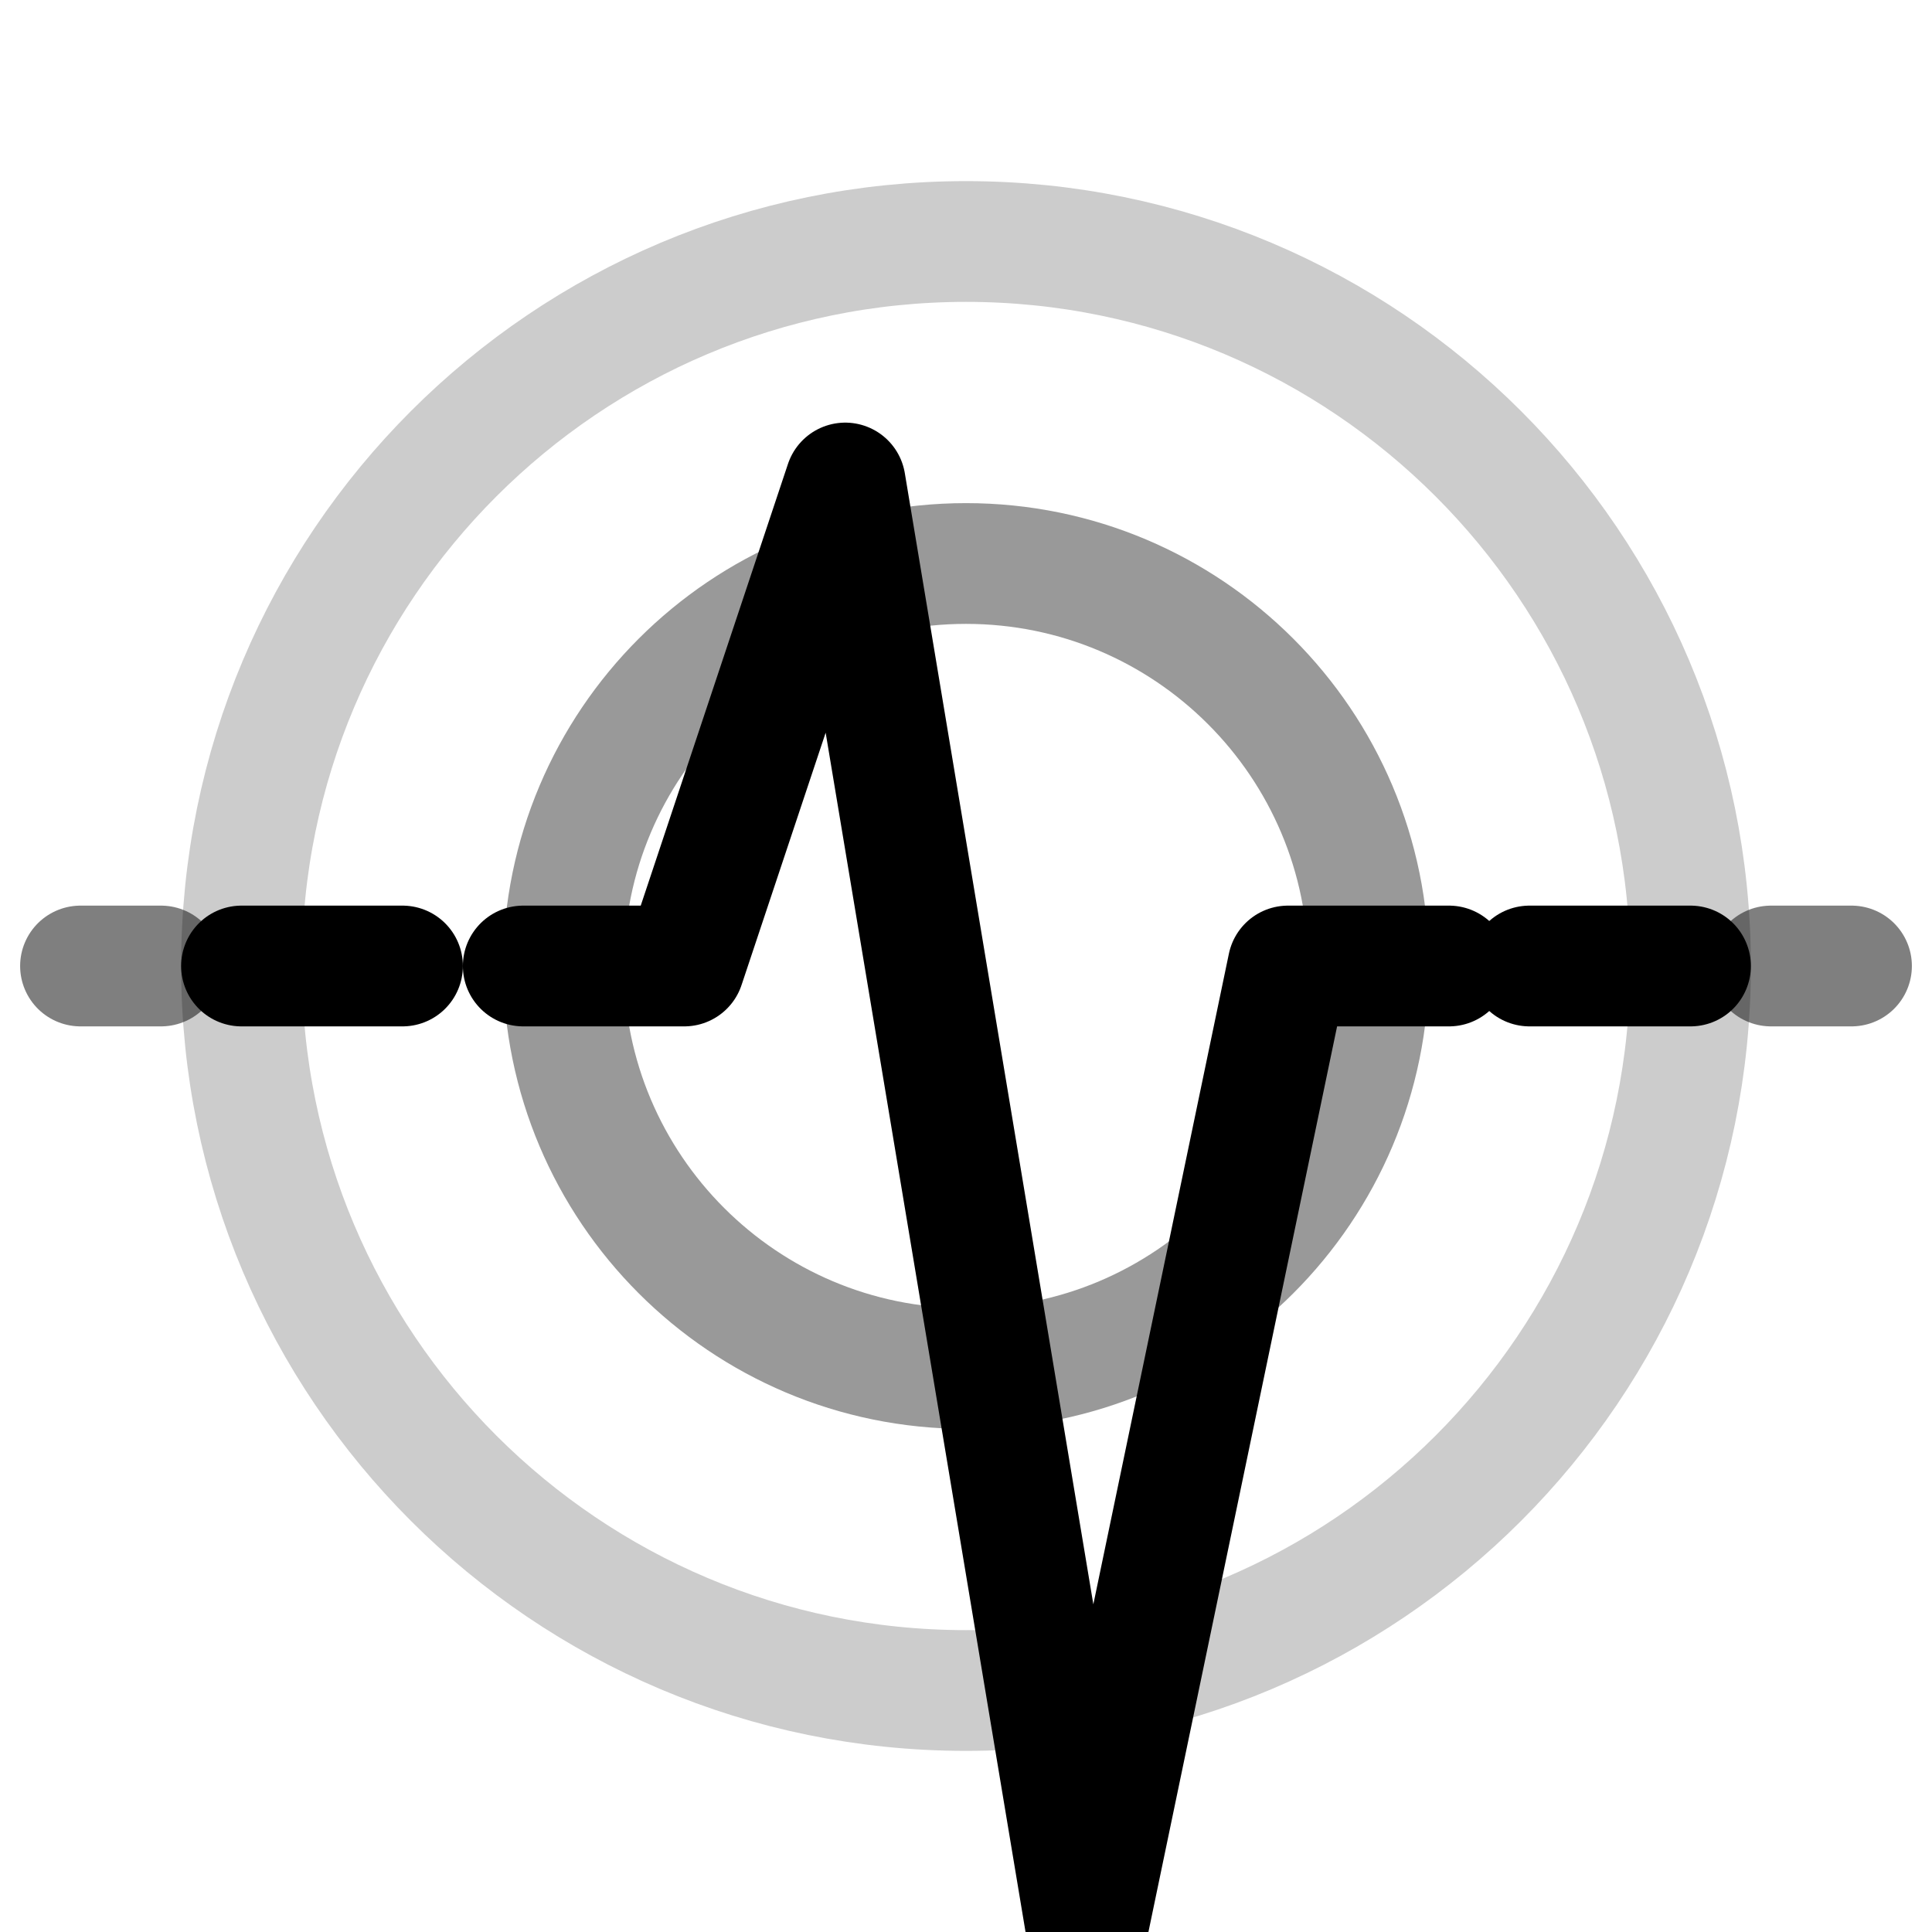
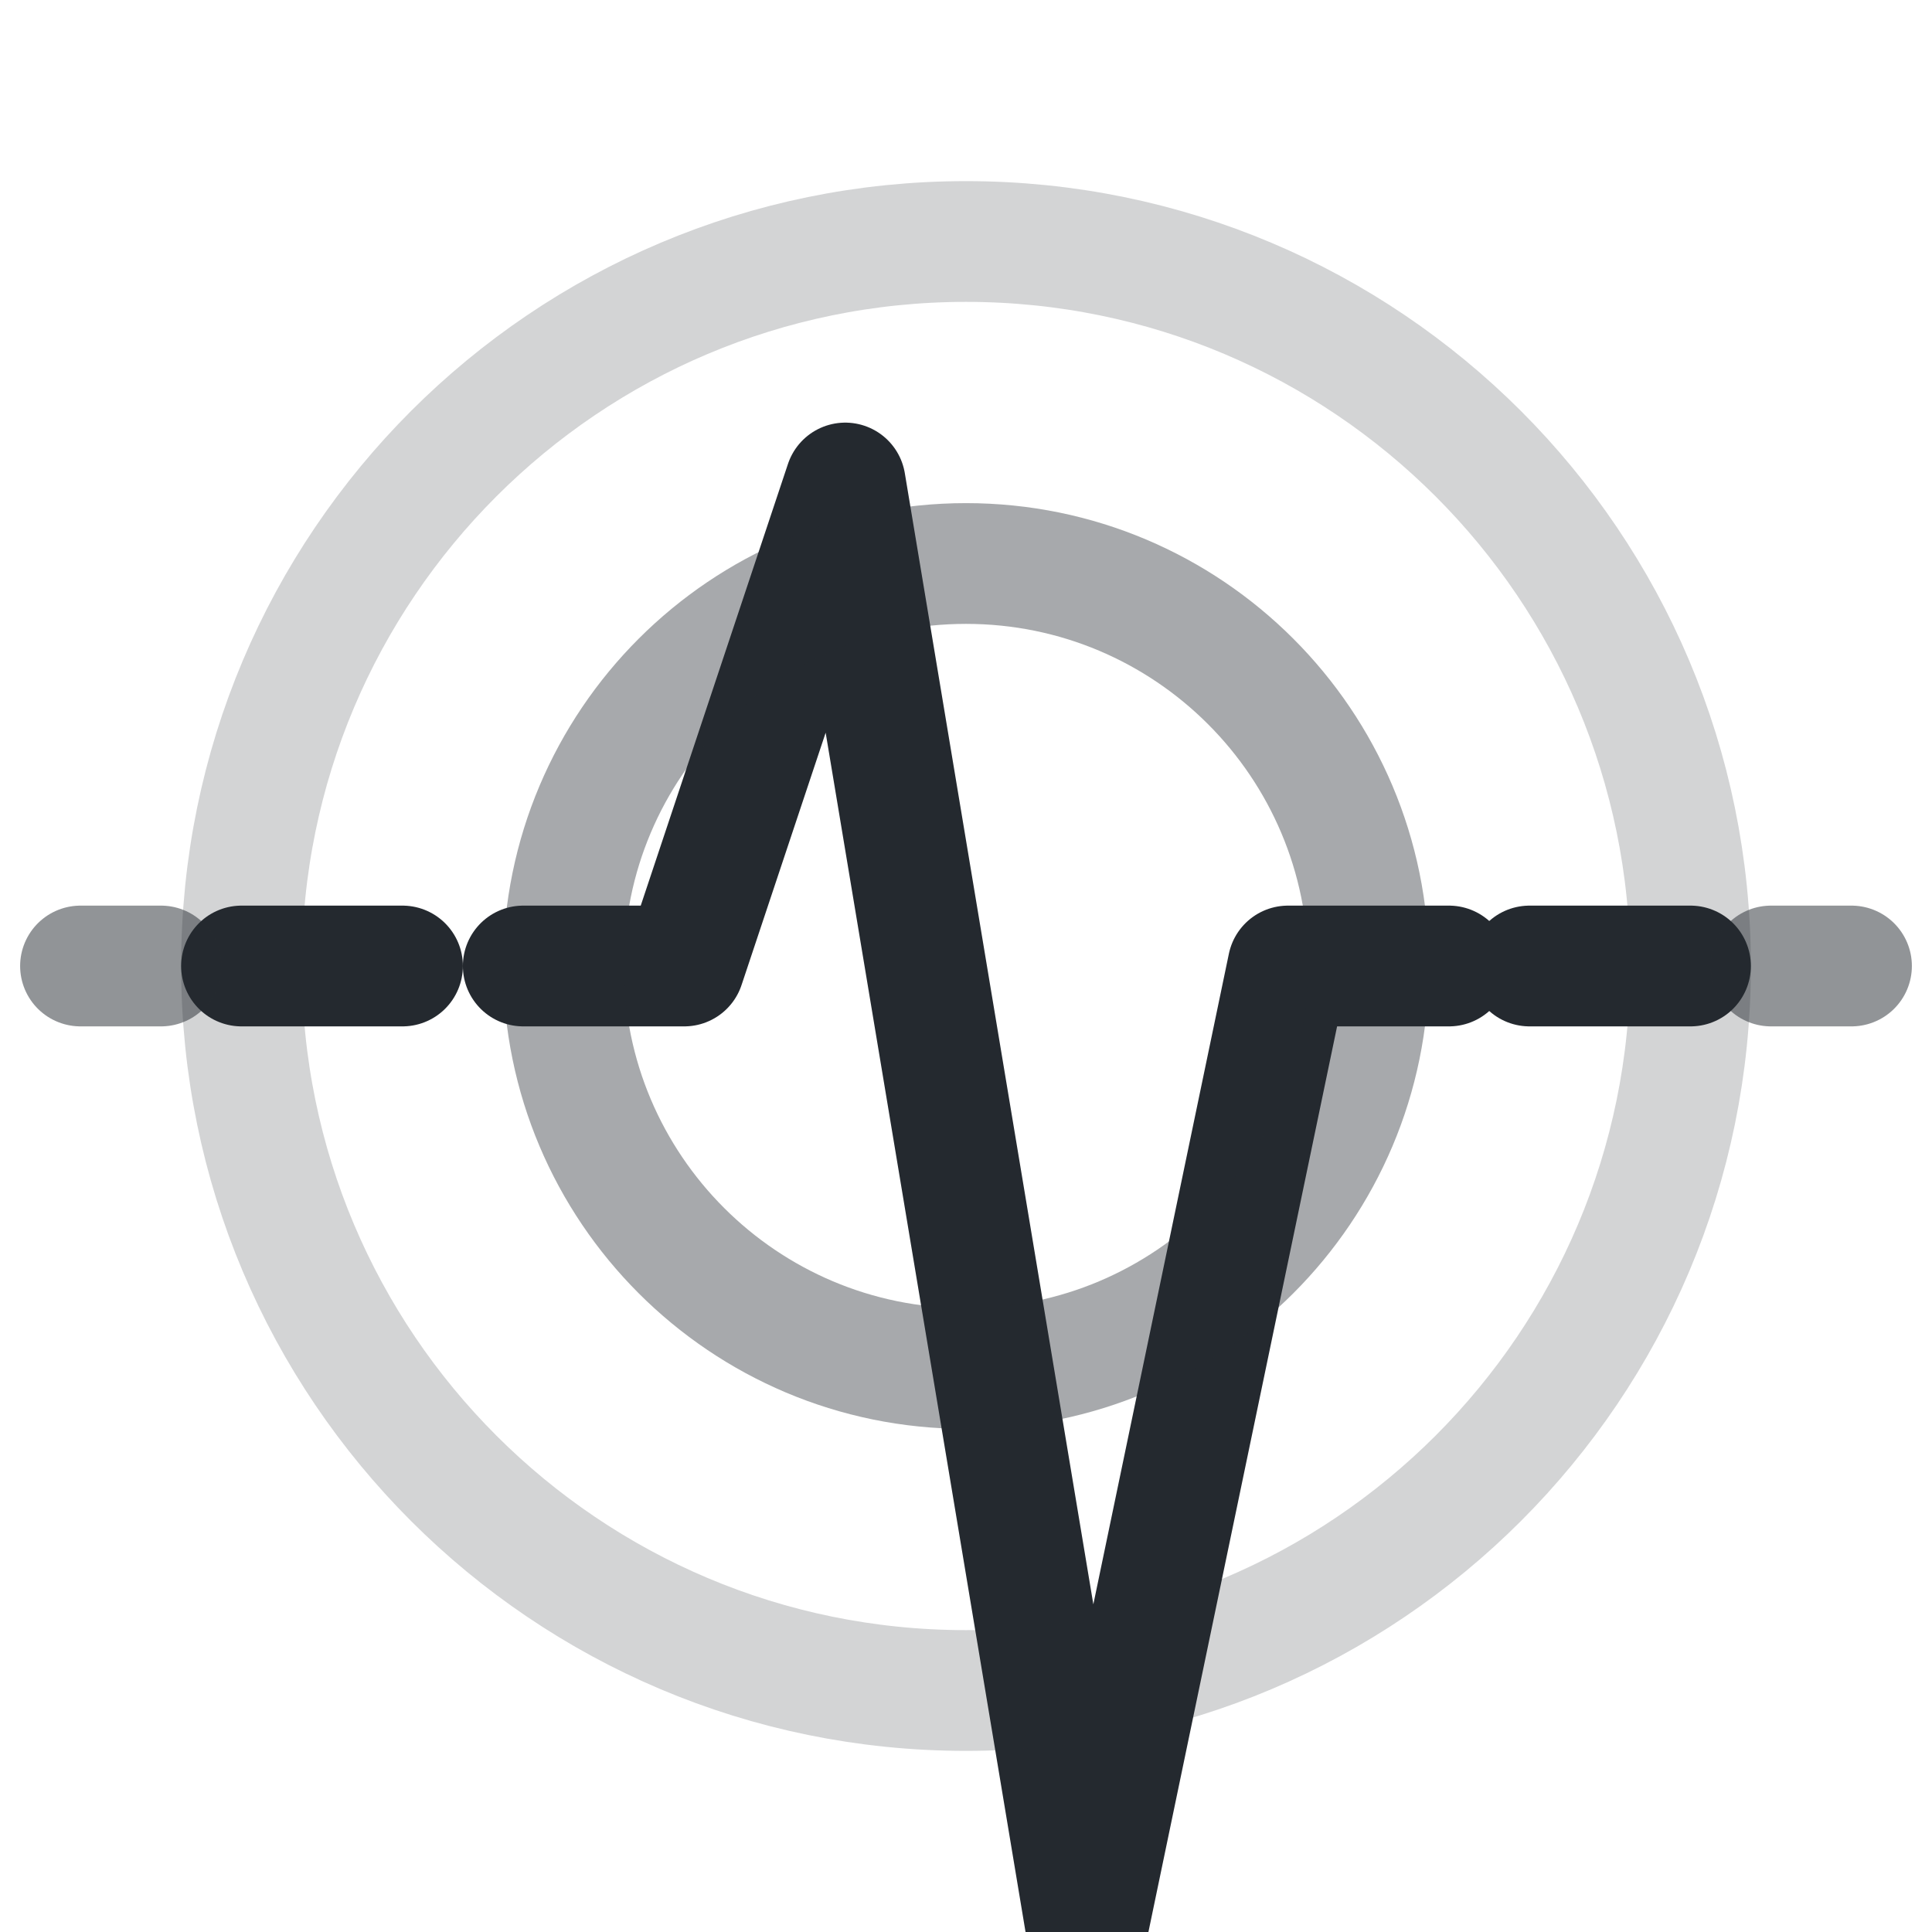
- <svg xmlns="http://www.w3.org/2000/svg" width="24" height="24" viewBox="0 0 24 24" fill="none" stroke="currentColor">
+ <svg xmlns="http://www.w3.org/2000/svg" width="24" height="24" viewBox="0 0 24 24" fill="none">
+   <style>
+     path, circle { stroke: #24292f; }
+     @media (prefers-color-scheme: dark) {
+       path, circle { stroke: #c9d1d9; }
+     }
+   </style>
  <path stroke-linecap="round" stroke-linejoin="round" stroke-width="1.5" d="M6.5 12h2l2-6 3 18 2.5-12h2">
    <animate attributeName="opacity" values="0.5;1;0.5" dur="2s" repeatCount="indefinite" />
  </path>
  <path stroke-linecap="round" stroke-width="1.5" d="M3 12h2M19 12h2">
    <animate attributeName="opacity" values="0.3;0.8;0.3" dur="2s" repeatCount="indefinite" />
  </path>
  <path stroke-linecap="round" stroke-width="1.5" opacity="0.5" d="M1 12h1M22 12h1">
    <animate attributeName="opacity" values="0.2;0.5;0.2" dur="2s" repeatCount="indefinite" />
  </path>
  <circle cx="12" cy="12" r="9" stroke-width="1.5" opacity="0.2">
    <animate attributeName="opacity" values="0.1;0.3;0.1" dur="2s" repeatCount="indefinite" />
  </circle>
  <circle cx="12" cy="12" r="5" stroke-width="1.5" opacity="0.4">
    <animate attributeName="opacity" values="0.2;0.6;0.2" dur="2s" repeatCount="indefinite" />
  </circle>
</svg>
